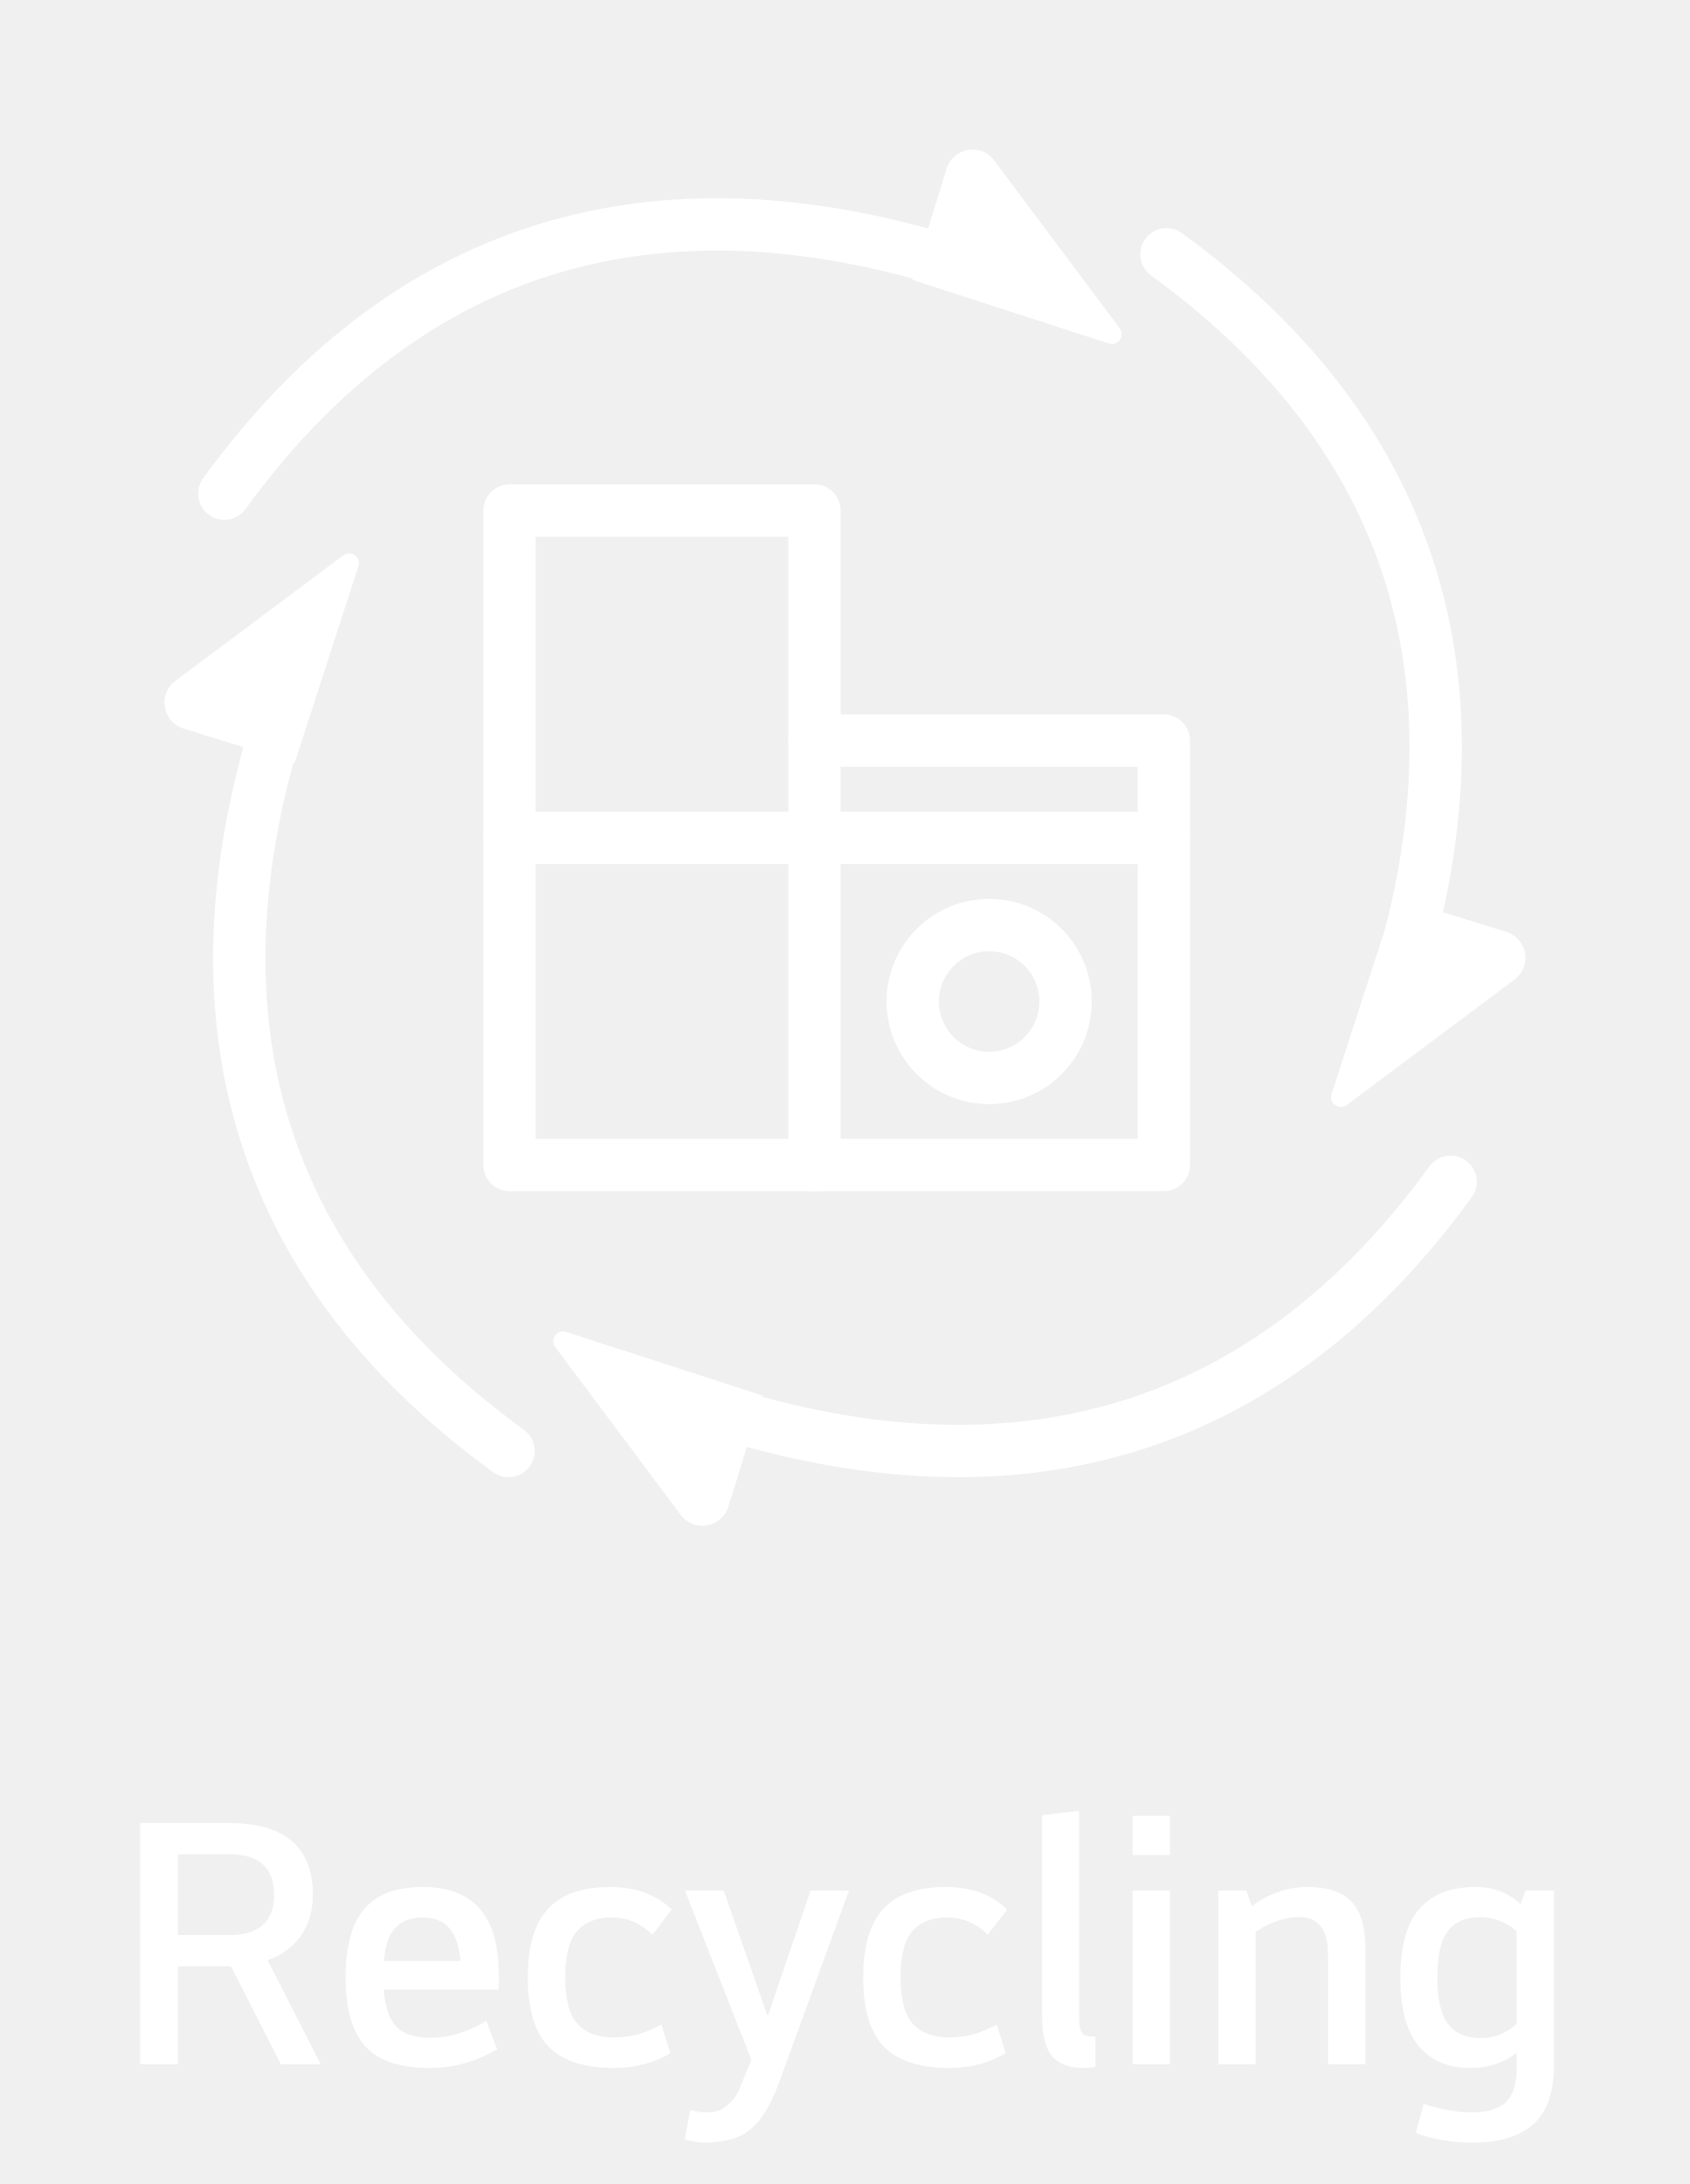
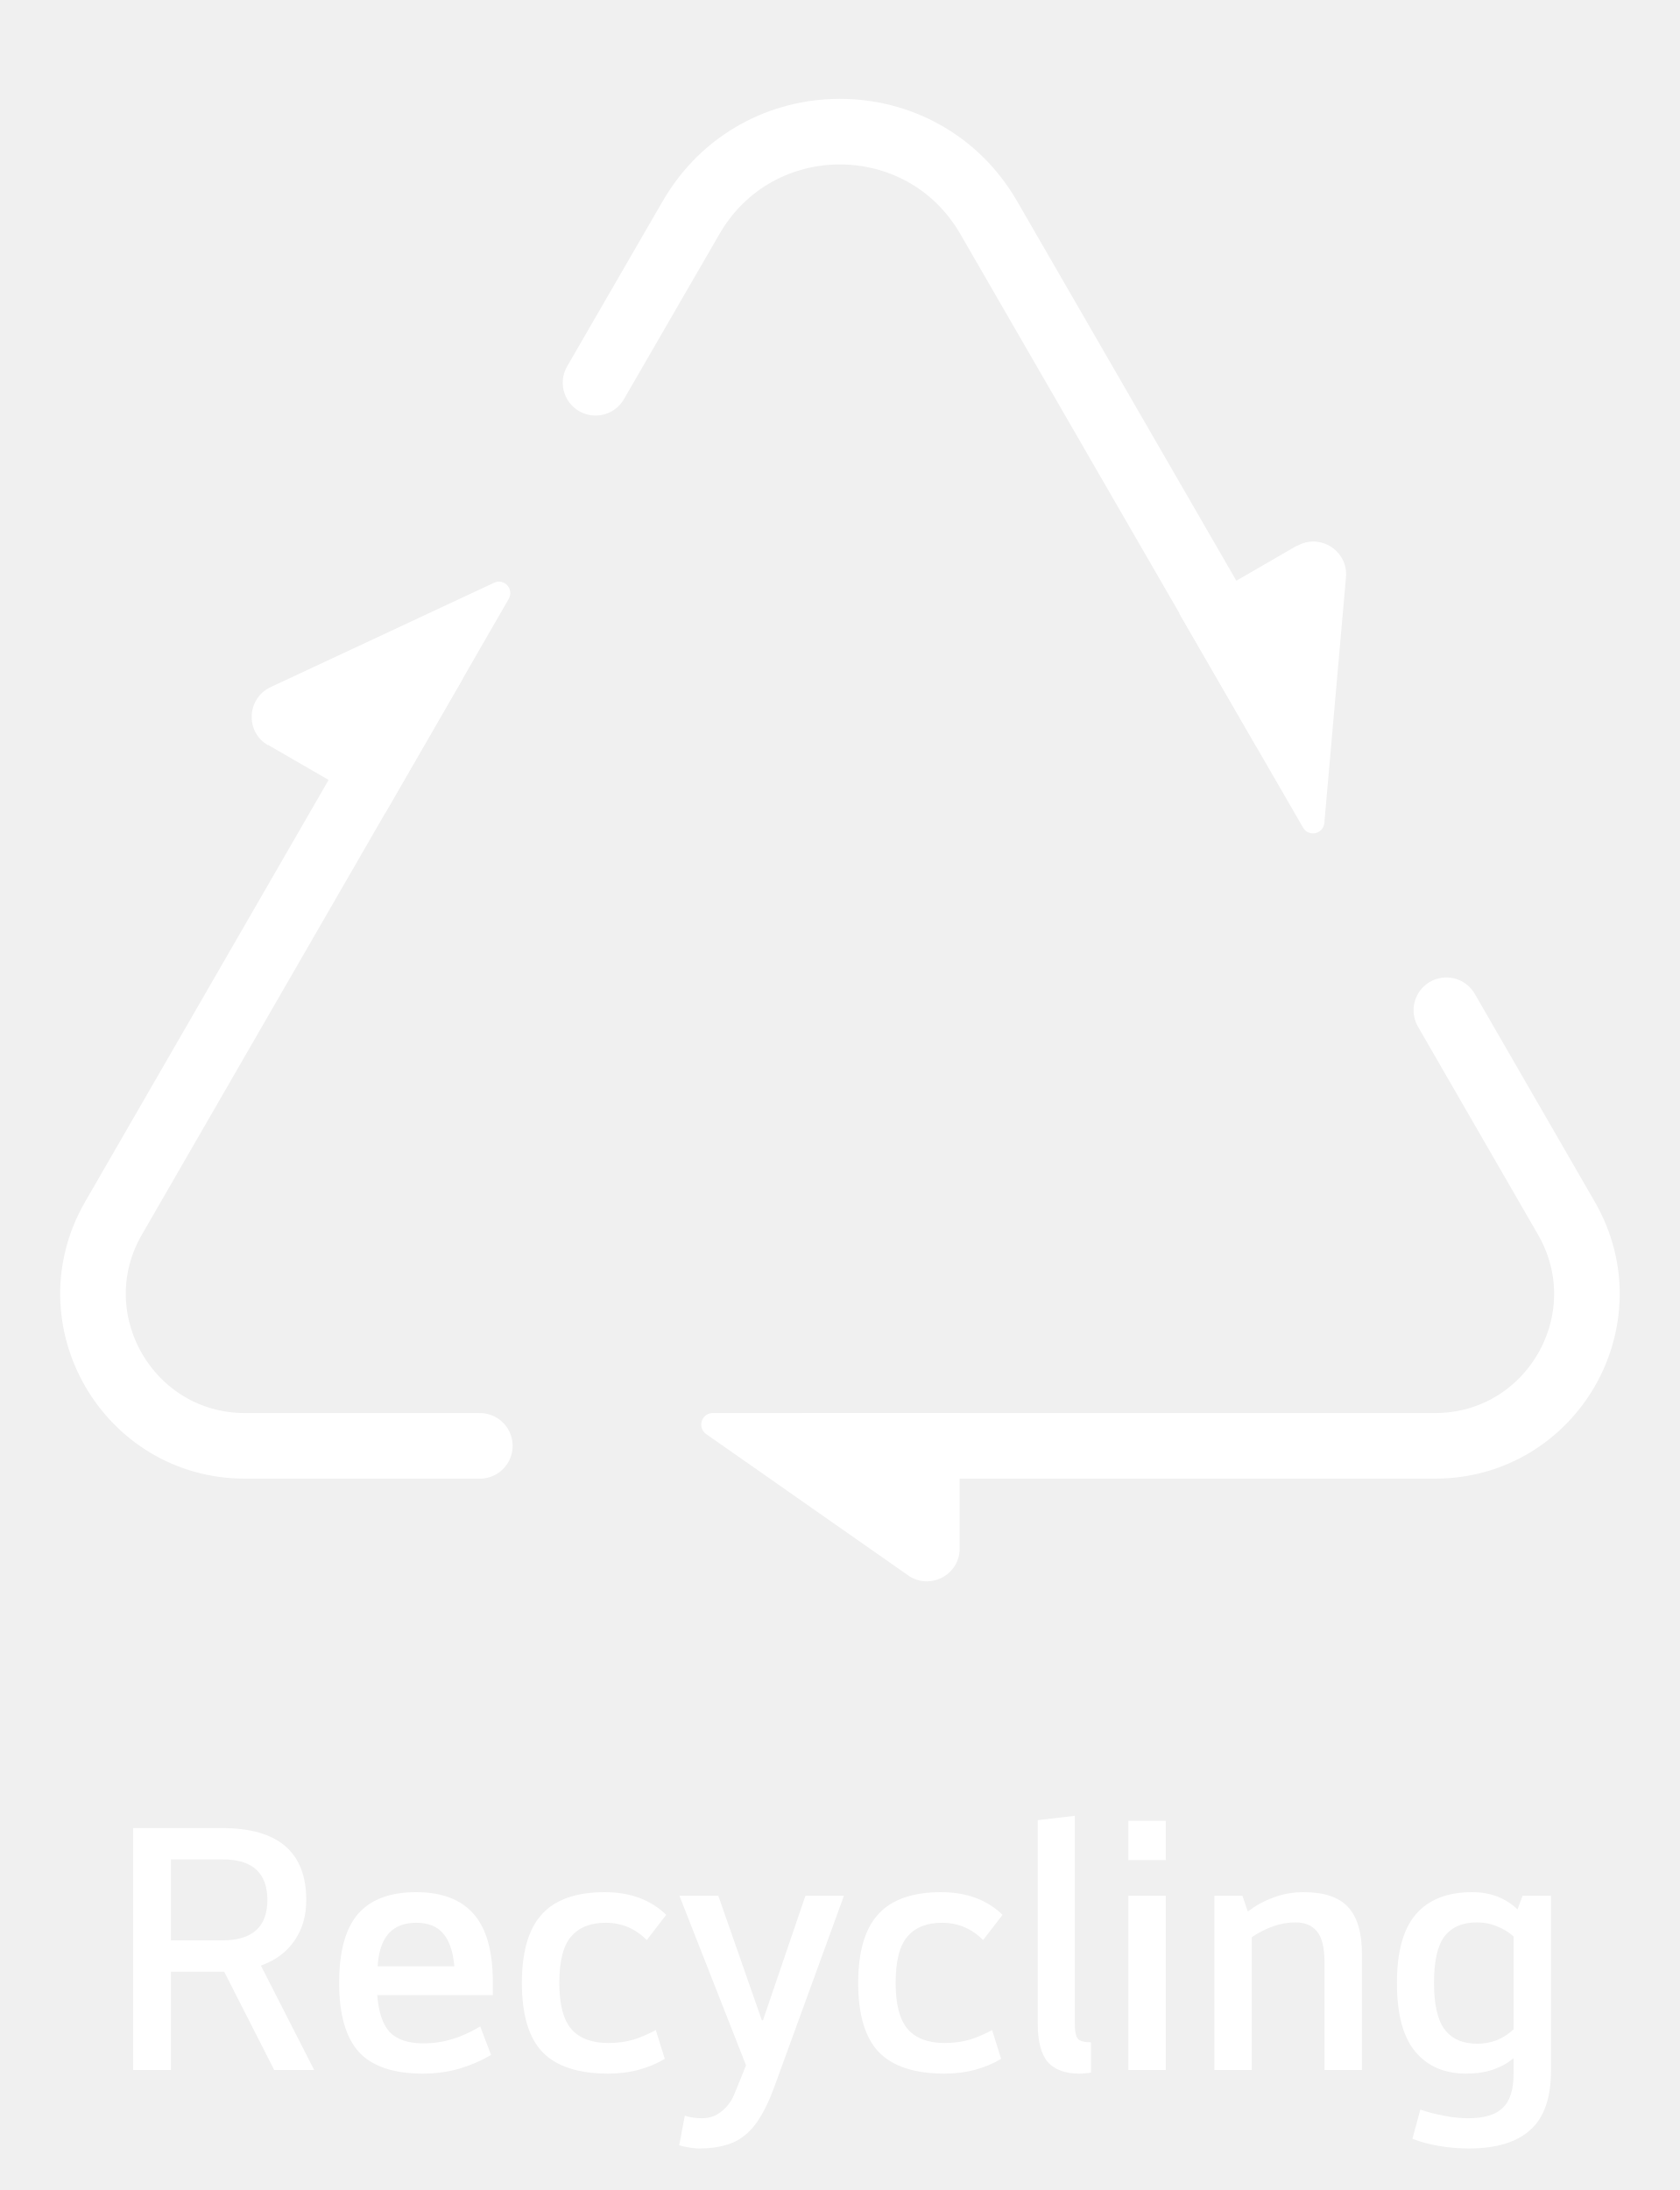
- <svg xmlns="http://www.w3.org/2000/svg" width="113" height="146" viewBox="0 0 113 146" fill="none">
-   <path d="M68 19.065C47.632 11.313 28.839 13.961 15 33" stroke="white" stroke-width="3.5" stroke-miterlimit="10" stroke-linecap="round" />
-   <path d="M63.283 11.317L61 18.702L74.162 22.968C74.758 23.161 75.244 22.45 74.867 21.942L66.489 10.738C65.586 9.53 63.73 9.865 63.283 11.307V11.317Z" fill="white" />
-   <path d="M20.065 44C12.313 64.368 14.961 83.161 34 97" stroke="white" stroke-width="3.5" stroke-miterlimit="10" stroke-linecap="round" />
-   <path d="M12.317 48.717L19.702 51L23.968 37.838C24.161 37.242 23.45 36.756 22.942 37.133L11.738 45.511C10.53 46.414 10.865 48.27 12.307 48.717H12.317Z" fill="white" />
-   <path d="M44 92.935C64.368 100.687 83.161 98.039 97 79" stroke="white" stroke-width="3.5" stroke-miterlimit="10" stroke-linecap="round" />
-   <path d="M48.717 100.683L51 93.298L37.838 89.032C37.242 88.839 36.756 89.55 37.133 90.058L45.511 101.262C46.414 102.47 48.27 102.135 48.717 100.693V100.683Z" fill="white" />
-   <path d="M91.935 70C99.687 49.632 97.039 30.839 78 17" stroke="white" stroke-width="3.5" stroke-miterlimit="10" stroke-linecap="round" />
-   <path d="M100.683 62.283L93.298 60L89.032 73.162C88.839 73.758 89.55 74.244 90.058 73.867L101.262 65.489C102.47 64.586 102.135 62.73 100.693 62.283H100.683Z" fill="white" />
-   <path d="M77.82 56.01H34.07" stroke="white" stroke-width="3.5" stroke-linecap="round" stroke-linejoin="round" />
-   <path d="M54.46 49.51V34.13H34.07V77.88H54.46H77.82V49.51H54.46Z" stroke="white" stroke-width="3.5" stroke-linecap="round" stroke-linejoin="round" />
-   <path d="M71.251 66.95C71.251 69.77 68.961 72.06 66.141 72.06C63.321 72.06 61.031 69.77 61.031 66.95C61.031 64.13 63.321 61.84 66.141 61.84C68.961 61.84 71.251 64.13 71.251 66.95Z" stroke="white" stroke-width="3.5" stroke-linecap="round" stroke-linejoin="round" />
-   <path d="M54.461 49.51V77.88" stroke="white" stroke-width="3.5" stroke-linecap="round" stroke-linejoin="round" />
-   <path d="M11.895 123.96V129.36H15.303C17.319 129.36 18.327 128.464 18.327 126.672C18.327 124.864 17.335 123.96 15.351 123.96H11.895ZM9.375 138V121.872H15.303C19.047 121.872 20.919 123.472 20.919 126.672C20.919 127.728 20.655 128.632 20.127 129.384C19.615 130.136 18.871 130.688 17.895 131.04L21.447 138H18.783L15.447 131.448H11.895V138H9.375ZM28.703 138.24C26.719 138.24 25.287 137.752 24.407 136.776C23.543 135.8 23.111 134.272 23.111 132.192C23.111 130.112 23.527 128.584 24.359 127.608C25.207 126.632 26.503 126.144 28.247 126.144C29.959 126.144 31.239 126.632 32.087 127.608C32.935 128.568 33.359 130.088 33.359 132.168V133.008H25.655C25.735 134.128 26.007 134.944 26.471 135.456C26.951 135.968 27.703 136.224 28.727 136.224C29.399 136.224 30.047 136.128 30.671 135.936C31.295 135.744 31.911 135.464 32.519 135.096L33.239 136.992C32.631 137.36 31.935 137.664 31.151 137.904C30.383 138.128 29.567 138.24 28.703 138.24ZM30.791 131.088C30.711 130.128 30.471 129.408 30.071 128.928C29.671 128.432 29.063 128.184 28.247 128.184C26.647 128.184 25.791 129.152 25.679 131.088H30.791ZM41.055 136.2C41.647 136.2 42.199 136.128 42.711 135.984C43.223 135.824 43.727 135.608 44.223 135.336L44.823 137.256C44.327 137.56 43.759 137.8 43.119 137.976C42.479 138.152 41.791 138.24 41.055 138.24C39.055 138.24 37.591 137.76 36.663 136.8C35.751 135.84 35.295 134.304 35.295 132.192C35.295 130.112 35.743 128.584 36.639 127.608C37.535 126.632 38.927 126.144 40.815 126.144C42.511 126.144 43.879 126.648 44.919 127.656L43.623 129.336C42.855 128.568 41.943 128.184 40.887 128.184C39.879 128.184 39.111 128.488 38.583 129.096C38.055 129.704 37.791 130.736 37.791 132.192C37.791 133.632 38.063 134.664 38.607 135.288C39.151 135.896 39.967 136.2 41.055 136.2ZM45.8 126.384H48.392L51.296 134.688H51.368L54.2 126.384H56.768L52.064 139.296C51.792 140.016 51.504 140.624 51.2 141.12C50.896 141.632 50.552 142.04 50.168 142.344C49.784 142.664 49.344 142.888 48.848 143.016C48.352 143.16 47.784 143.232 47.144 143.232C46.904 143.232 46.664 143.208 46.424 143.16C46.184 143.128 45.968 143.08 45.776 143.016C45.856 142.696 45.92 142.368 45.968 142.032C46.032 141.712 46.096 141.384 46.16 141.048C46.512 141.16 46.896 141.216 47.312 141.216C47.808 141.216 48.24 141.064 48.608 140.76C48.992 140.456 49.28 140.064 49.472 139.584L50.24 137.688L45.8 126.384ZM63.48 136.2C64.072 136.2 64.624 136.128 65.135 135.984C65.647 135.824 66.151 135.608 66.647 135.336L67.248 137.256C66.751 137.56 66.183 137.8 65.543 137.976C64.903 138.152 64.216 138.24 63.48 138.24C61.48 138.24 60.016 137.76 59.087 136.8C58.175 135.84 57.719 134.304 57.719 132.192C57.719 130.112 58.167 128.584 59.063 127.608C59.959 126.632 61.352 126.144 63.239 126.144C64.936 126.144 66.303 126.648 67.344 127.656L66.047 129.336C65.279 128.568 64.368 128.184 63.312 128.184C62.303 128.184 61.535 128.488 61.008 129.096C60.48 129.704 60.215 130.736 60.215 132.192C60.215 133.632 60.487 134.664 61.032 135.288C61.575 135.896 62.392 136.2 63.48 136.2ZM72.16 121.056V134.88C72.16 135.424 72.232 135.776 72.376 135.936C72.52 136.08 72.808 136.152 73.24 136.152V138.168C73.096 138.2 72.976 138.216 72.88 138.216C72.784 138.232 72.64 138.24 72.448 138.24C71.52 138.24 70.824 137.984 70.36 137.472C69.912 136.944 69.688 136.08 69.688 134.88V121.344L72.16 121.056ZM75.732 126.384H78.228V138H75.732V126.384ZM75.732 121.392H78.228V124.008H75.732V121.392ZM83.697 127.44C84.209 127.04 84.777 126.728 85.401 126.504C86.025 126.264 86.697 126.144 87.417 126.144C88.777 126.144 89.761 126.472 90.369 127.128C90.993 127.784 91.305 128.832 91.305 130.272V138H88.809V130.8C88.809 129.84 88.641 129.16 88.305 128.76C87.985 128.36 87.505 128.16 86.865 128.16C86.353 128.16 85.857 128.248 85.377 128.424C84.913 128.584 84.441 128.824 83.961 129.144V138H81.465V126.384H83.337L83.697 127.44ZM103.91 126.384V138.024C103.91 139.848 103.454 141.168 102.542 141.984C101.63 142.816 100.262 143.232 98.438 143.232C97.766 143.232 97.102 143.176 96.446 143.064C95.79 142.952 95.198 142.792 94.67 142.584L95.198 140.64C95.71 140.816 96.238 140.952 96.782 141.048C97.326 141.16 97.862 141.216 98.39 141.216C99.462 141.216 100.23 140.984 100.694 140.52C101.174 140.072 101.414 139.32 101.414 138.264V137.208C101.046 137.528 100.59 137.784 100.046 137.976C99.518 138.152 98.918 138.24 98.246 138.24C96.806 138.24 95.678 137.752 94.862 136.776C94.046 135.8 93.638 134.272 93.638 132.192C93.638 130.112 94.062 128.584 94.91 127.608C95.758 126.632 97.006 126.144 98.654 126.144C99.87 126.144 100.878 126.528 101.678 127.296L102.014 126.384H103.91ZM98.966 128.16C98.006 128.16 97.286 128.472 96.806 129.096C96.342 129.704 96.11 130.736 96.11 132.192C96.11 133.648 96.35 134.688 96.83 135.312C97.31 135.936 98.03 136.248 98.99 136.248C99.454 136.248 99.894 136.168 100.31 136.008C100.726 135.832 101.094 135.592 101.414 135.288V129.096C101.094 128.808 100.726 128.584 100.31 128.424C99.894 128.248 99.446 128.16 98.966 128.16Z" fill="white" />
+ <svg xmlns="http://www.w3.org/2000/svg" width="112" height="146" viewBox="0 0 112 146" fill="none">
+   <g clip-path="url(#clip0_5420_471)">
+     <path d="M17.869 49.658L25.697 54.184L33.919 39.926C34.291 39.27 33.613 38.527 32.935 38.855L18.044 45.809C16.448 46.553 16.338 48.805 17.869 49.68V49.658Z" fill="white" />
+     <path d="M86.461 36.385L78.633 40.911L86.877 55.169C87.249 55.825 88.233 55.607 88.298 54.863L89.741 38.484C89.894 36.713 87.992 35.51 86.461 36.407V36.385Z" fill="white" />
+     <path d="M63.984 103.235V94.203H47.518C46.775 94.203 46.468 95.165 47.081 95.603L60.551 105.028C61.994 106.034 63.984 105.006 63.984 103.235Z" fill="white" />
+     <path d="M31.993 96.39H16.336C8.552 96.39 3.675 87.949 7.568 81.214L28.888 44.279" stroke="white" stroke-width="4.373" stroke-miterlimit="10" stroke-linecap="round" />
+     <path d="M96.434 67.35L104.437 81.214C108.33 87.971 103.453 96.39 95.668 96.39H53.793" stroke="white" stroke-width="4.373" stroke-miterlimit="10" stroke-linecap="round" />
+     <path d="M39.707 25.516L46.07 14.516C50.487 6.862 61.508 6.862 65.926 14.516L85.584 48.543" stroke="white" stroke-width="4.373" stroke-miterlimit="10" stroke-linecap="round" />
+   </g>
+   <path d="M11.395 123.96V129.36H14.803C16.819 129.36 17.827 128.464 17.827 126.672C17.827 124.864 16.835 123.96 14.851 123.96H11.395ZM8.875 138V121.872H14.803C18.547 121.872 20.419 123.472 20.419 126.672C20.419 127.728 20.155 128.632 19.627 129.384C19.115 130.136 18.371 130.688 17.395 131.04L20.947 138H18.283L14.947 131.448H11.395V138H8.875ZM28.203 138.24C26.219 138.24 24.787 137.752 23.907 136.776C23.043 135.8 22.611 134.272 22.611 132.192C22.611 130.112 23.027 128.584 23.859 127.608C24.707 126.632 26.003 126.144 27.747 126.144C29.459 126.144 30.739 126.632 31.587 127.608C32.435 128.568 32.859 130.088 32.859 132.168V133.008H25.155C25.235 134.128 25.507 134.944 25.971 135.456C26.451 135.968 27.203 136.224 28.227 136.224C28.899 136.224 29.547 136.128 30.171 135.936C30.795 135.744 31.411 135.464 32.019 135.096L32.739 136.992C32.131 137.36 31.435 137.664 30.651 137.904C29.883 138.128 29.067 138.24 28.203 138.24ZM30.291 131.088C30.211 130.128 29.971 129.408 29.571 128.928C29.171 128.432 28.563 128.184 27.747 128.184C26.147 128.184 25.291 129.152 25.179 131.088H30.291ZM40.555 136.2C41.147 136.2 41.699 136.128 42.211 135.984C42.723 135.824 43.227 135.608 43.723 135.336L44.323 137.256C43.827 137.56 43.259 137.8 42.619 137.976C41.979 138.152 41.291 138.24 40.555 138.24C38.555 138.24 37.091 137.76 36.163 136.8C35.251 135.84 34.795 134.304 34.795 132.192C34.795 130.112 35.243 128.584 36.139 127.608C37.035 126.632 38.427 126.144 40.315 126.144C42.011 126.144 43.379 126.648 44.419 127.656L43.123 129.336C42.355 128.568 41.443 128.184 40.387 128.184C39.379 128.184 38.611 128.488 38.083 129.096C37.555 129.704 37.291 130.736 37.291 132.192C37.291 133.632 37.563 134.664 38.107 135.288C38.651 135.896 39.467 136.2 40.555 136.2ZM45.3 126.384H47.892L50.796 134.688H50.868L53.7 126.384H56.268L51.564 139.296C51.292 140.016 51.004 140.624 50.7 141.12C50.396 141.632 50.052 142.04 49.668 142.344C49.284 142.664 48.844 142.888 48.348 143.016C47.852 143.16 47.284 143.232 46.644 143.232C46.404 143.232 46.164 143.208 45.924 143.16C45.684 143.128 45.468 143.08 45.276 143.016C45.356 142.696 45.42 142.368 45.468 142.032C45.532 141.712 45.596 141.384 45.66 141.048C46.012 141.16 46.396 141.216 46.812 141.216C47.308 141.216 47.74 141.064 48.108 140.76C48.492 140.456 48.78 140.064 48.972 139.584L49.74 137.688L45.3 126.384ZM62.98 136.2C63.572 136.2 64.124 136.128 64.635 135.984C65.147 135.824 65.651 135.608 66.147 135.336L66.748 137.256C66.251 137.56 65.683 137.8 65.043 137.976C64.403 138.152 63.715 138.24 62.98 138.24C60.98 138.24 59.516 137.76 58.587 136.8C57.675 135.84 57.219 134.304 57.219 132.192C57.219 130.112 57.667 128.584 58.563 127.608C59.459 126.632 60.852 126.144 62.739 126.144C64.436 126.144 65.803 126.648 66.844 127.656L65.547 129.336C64.779 128.568 63.867 128.184 62.812 128.184C61.803 128.184 61.035 128.488 60.508 129.096C59.98 129.704 59.715 130.736 59.715 132.192C59.715 133.632 59.987 134.664 60.532 135.288C61.075 135.896 61.892 136.2 62.98 136.2ZM71.66 121.056V134.88C71.66 135.424 71.732 135.776 71.876 135.936C72.02 136.08 72.308 136.152 72.74 136.152V138.168C72.596 138.2 72.476 138.216 72.38 138.216C72.284 138.232 72.14 138.24 71.948 138.24C71.02 138.24 70.324 137.984 69.86 137.472C69.412 136.944 69.188 136.08 69.188 134.88V121.344L71.66 121.056ZM75.232 126.384H77.728V138H75.232V126.384ZM75.232 121.392H77.728V124.008H75.232V121.392ZM83.197 127.44C83.709 127.04 84.277 126.728 84.901 126.504C85.525 126.264 86.197 126.144 86.917 126.144C88.277 126.144 89.261 126.472 89.869 127.128C90.493 127.784 90.805 128.832 90.805 130.272V138H88.309V130.8C88.309 129.84 88.141 129.16 87.805 128.76C87.485 128.36 87.005 128.16 86.365 128.16C85.853 128.16 85.357 128.248 84.877 128.424C84.413 128.584 83.941 128.824 83.461 129.144V138H80.965V126.384H82.837L83.197 127.44ZM103.41 126.384V138.024C103.41 139.848 102.954 141.168 102.042 141.984C101.13 142.816 99.762 143.232 97.938 143.232C97.266 143.232 96.602 143.176 95.946 143.064C95.29 142.952 94.698 142.792 94.17 142.584L94.698 140.64C95.21 140.816 95.738 140.952 96.282 141.048C96.826 141.16 97.362 141.216 97.89 141.216C98.962 141.216 99.73 140.984 100.194 140.52C100.674 140.072 100.914 139.32 100.914 138.264V137.208C100.546 137.528 100.09 137.784 99.546 137.976C99.018 138.152 98.418 138.24 97.746 138.24C96.306 138.24 95.178 137.752 94.362 136.776C93.546 135.8 93.138 134.272 93.138 132.192C93.138 130.112 93.562 128.584 94.41 127.608C95.258 126.632 96.506 126.144 98.154 126.144C99.37 126.144 100.378 126.528 101.178 127.296L101.514 126.384H103.41ZM98.466 128.16C97.506 128.16 96.786 128.472 96.306 129.096C95.842 129.704 95.61 130.736 95.61 132.192C95.61 133.648 95.85 134.688 96.33 135.312C96.81 135.936 97.53 136.248 98.49 136.248C98.954 136.248 99.394 136.168 99.81 136.008C100.226 135.832 100.594 135.592 100.914 135.288V129.096C100.594 128.808 100.226 128.584 99.81 128.424C99.394 128.248 98.946 128.16 98.466 128.16Z" fill="white" />
+   <defs>
+     <clipPath id="clip0_5420_471">
+       <rect width="104" height="98.843" fill="white" transform="translate(4.00391 6.57861)" />
+     </clipPath>
+   </defs>
</svg>
